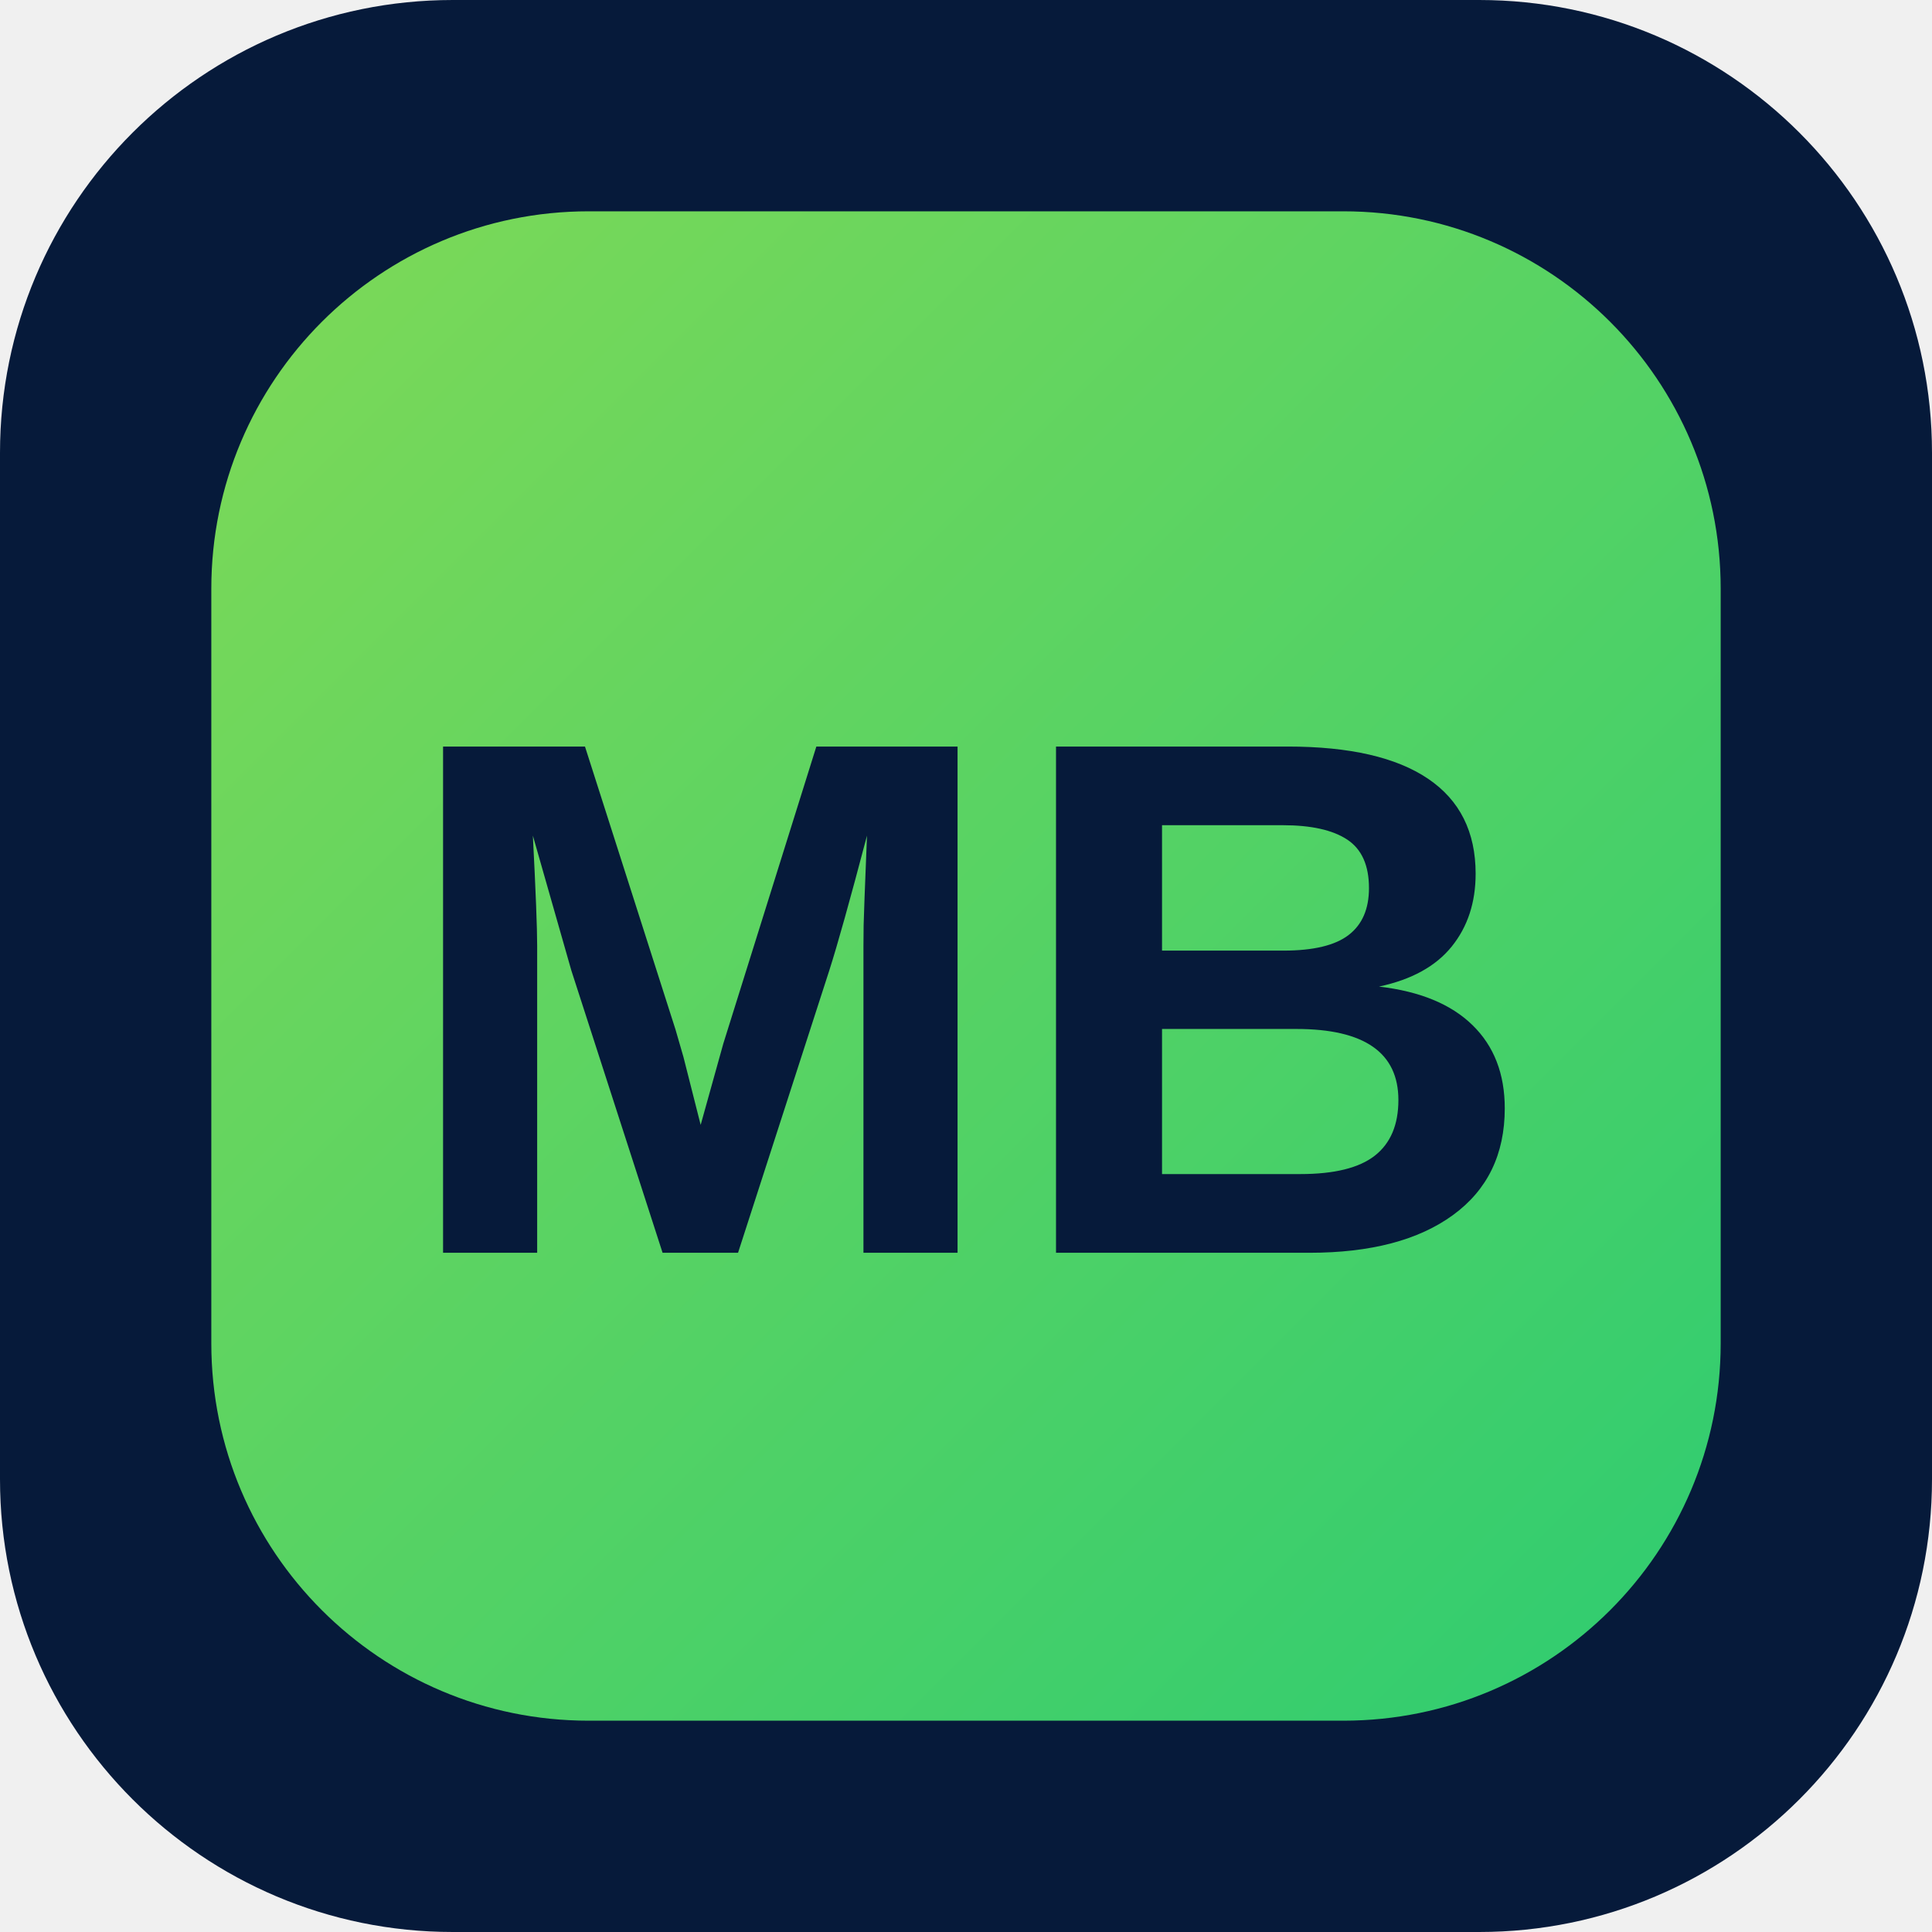
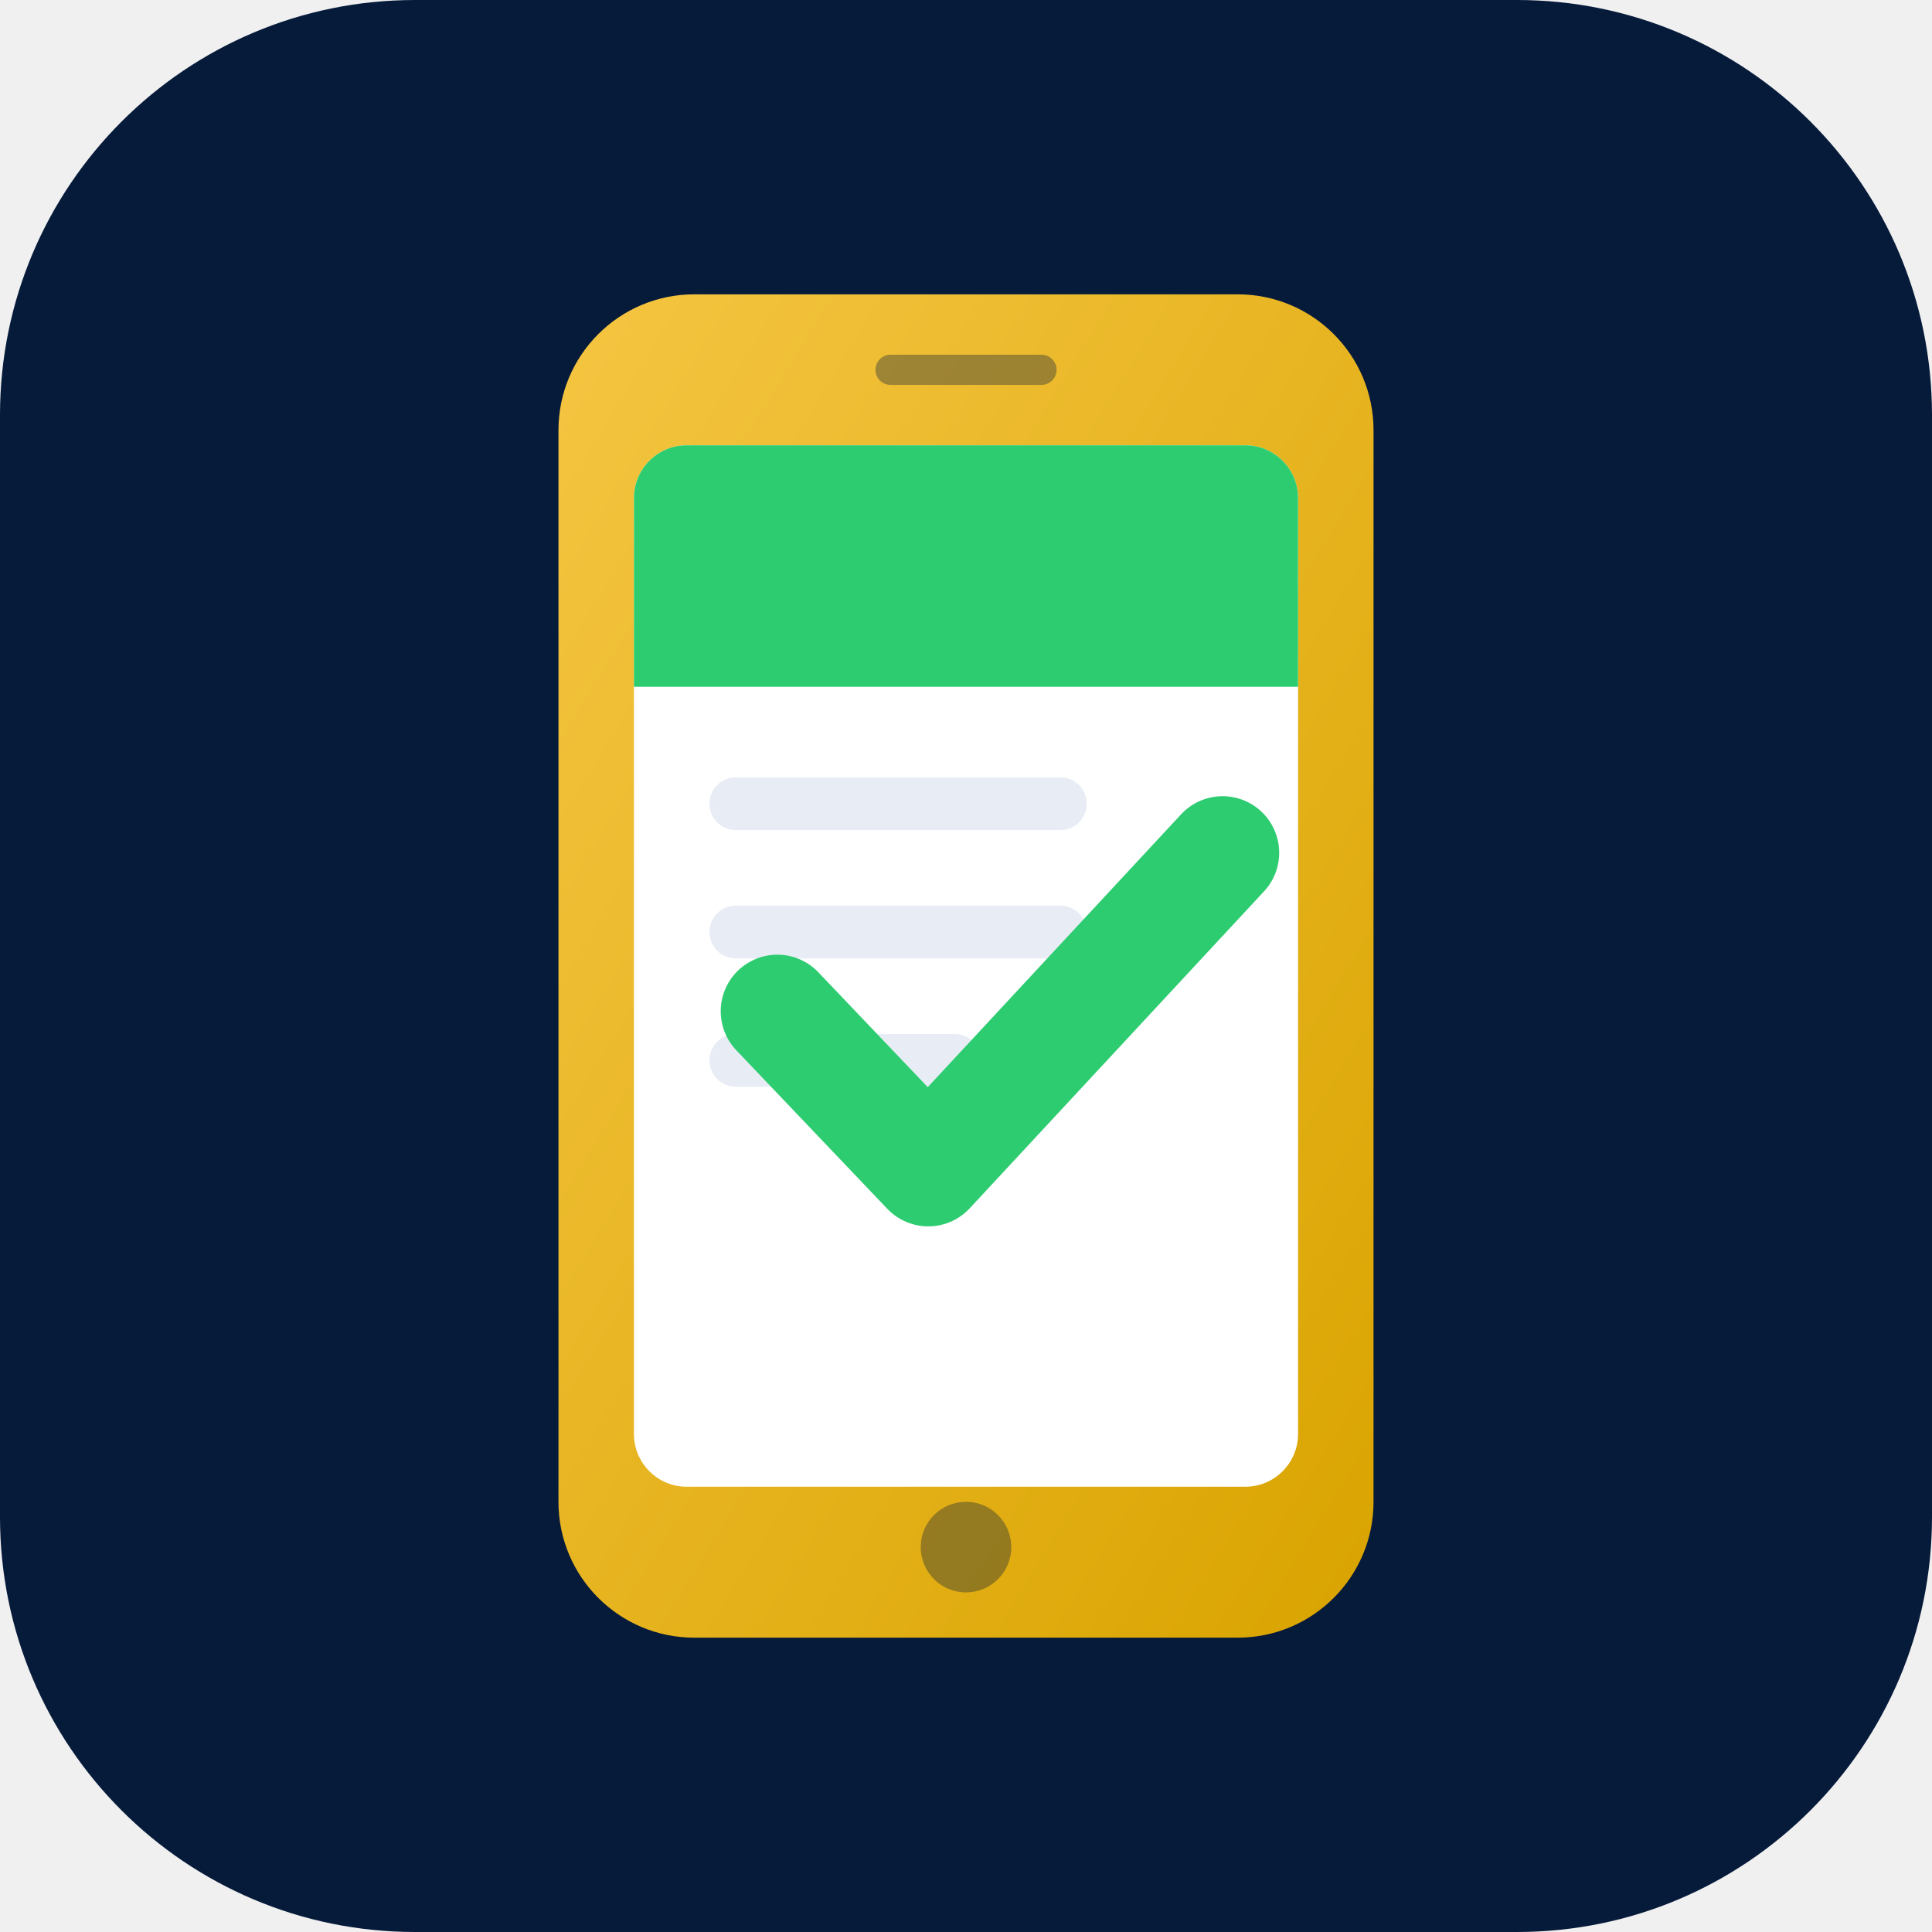
<svg xmlns="http://www.w3.org/2000/svg" viewBox="0 0 512 512">
-   <rect width="512" height="512" rx="120" fill="#061a3a" />
-   <rect x="56" y="56" width="400" height="400" rx="100" fill="url(#g)" />
  <defs>
-     <linearGradient id="g" x1="0" y1="0" x2="1" y2="1">
-       <stop offset="0" stop-color="#7ed957" />
-       <stop offset="1" stop-color="#2ECC71" />
+     <linearGradient id="vbGold" x1="0" y1="0" x2="1" y2="1">
+       <stop offset="0" stop-color="#F5C542" />
+       <stop offset="1" stop-color="#D9A400" />
    </linearGradient>
+     <clipPath id="vbScreen">
+       <rect x="168" y="118" width="176" height="276" rx="14" />
+     </clipPath>
  </defs>
-   <text x="256" y="332" font-family="Montserrat, Arial Black, Arial" font-size="195" font-weight="900" fill="#061a3a" text-anchor="middle">MB</text>
+   <rect width="512" height="512" rx="110" fill="#061a3a" />
+   <rect x="148" y="78" width="216" height="356" rx="36" fill="url(#vbGold)" />
+   <g clip-path="url(#vbScreen)">
+     <rect x="168" y="118" width="176" height="276" fill="#FFFFFF" />
+     <rect x="168" y="118" width="176" height="64" fill="#2ECC71" />
+     <rect x="188" y="206" width="100" height="14" rx="7" fill="#E8EDF5" />
+     <rect x="188" y="240" width="100" height="14" rx="7" fill="#E8EDF5" />
+     <rect x="188" y="274" width="72" height="14" rx="7" fill="#E8EDF5" />
+     <path d="M206 268l40 42 78-84" stroke="#2ECC71" stroke-width="30" fill="none" stroke-linecap="round" stroke-linejoin="round" />
+   </g>
+   <rect x="232" y="94" width="48" height="8" rx="4" fill="#061a3a" opacity="0.35" />
+   <circle cx="256" cy="410" r="12" fill="#061a3a" opacity="0.35" />
</svg>
